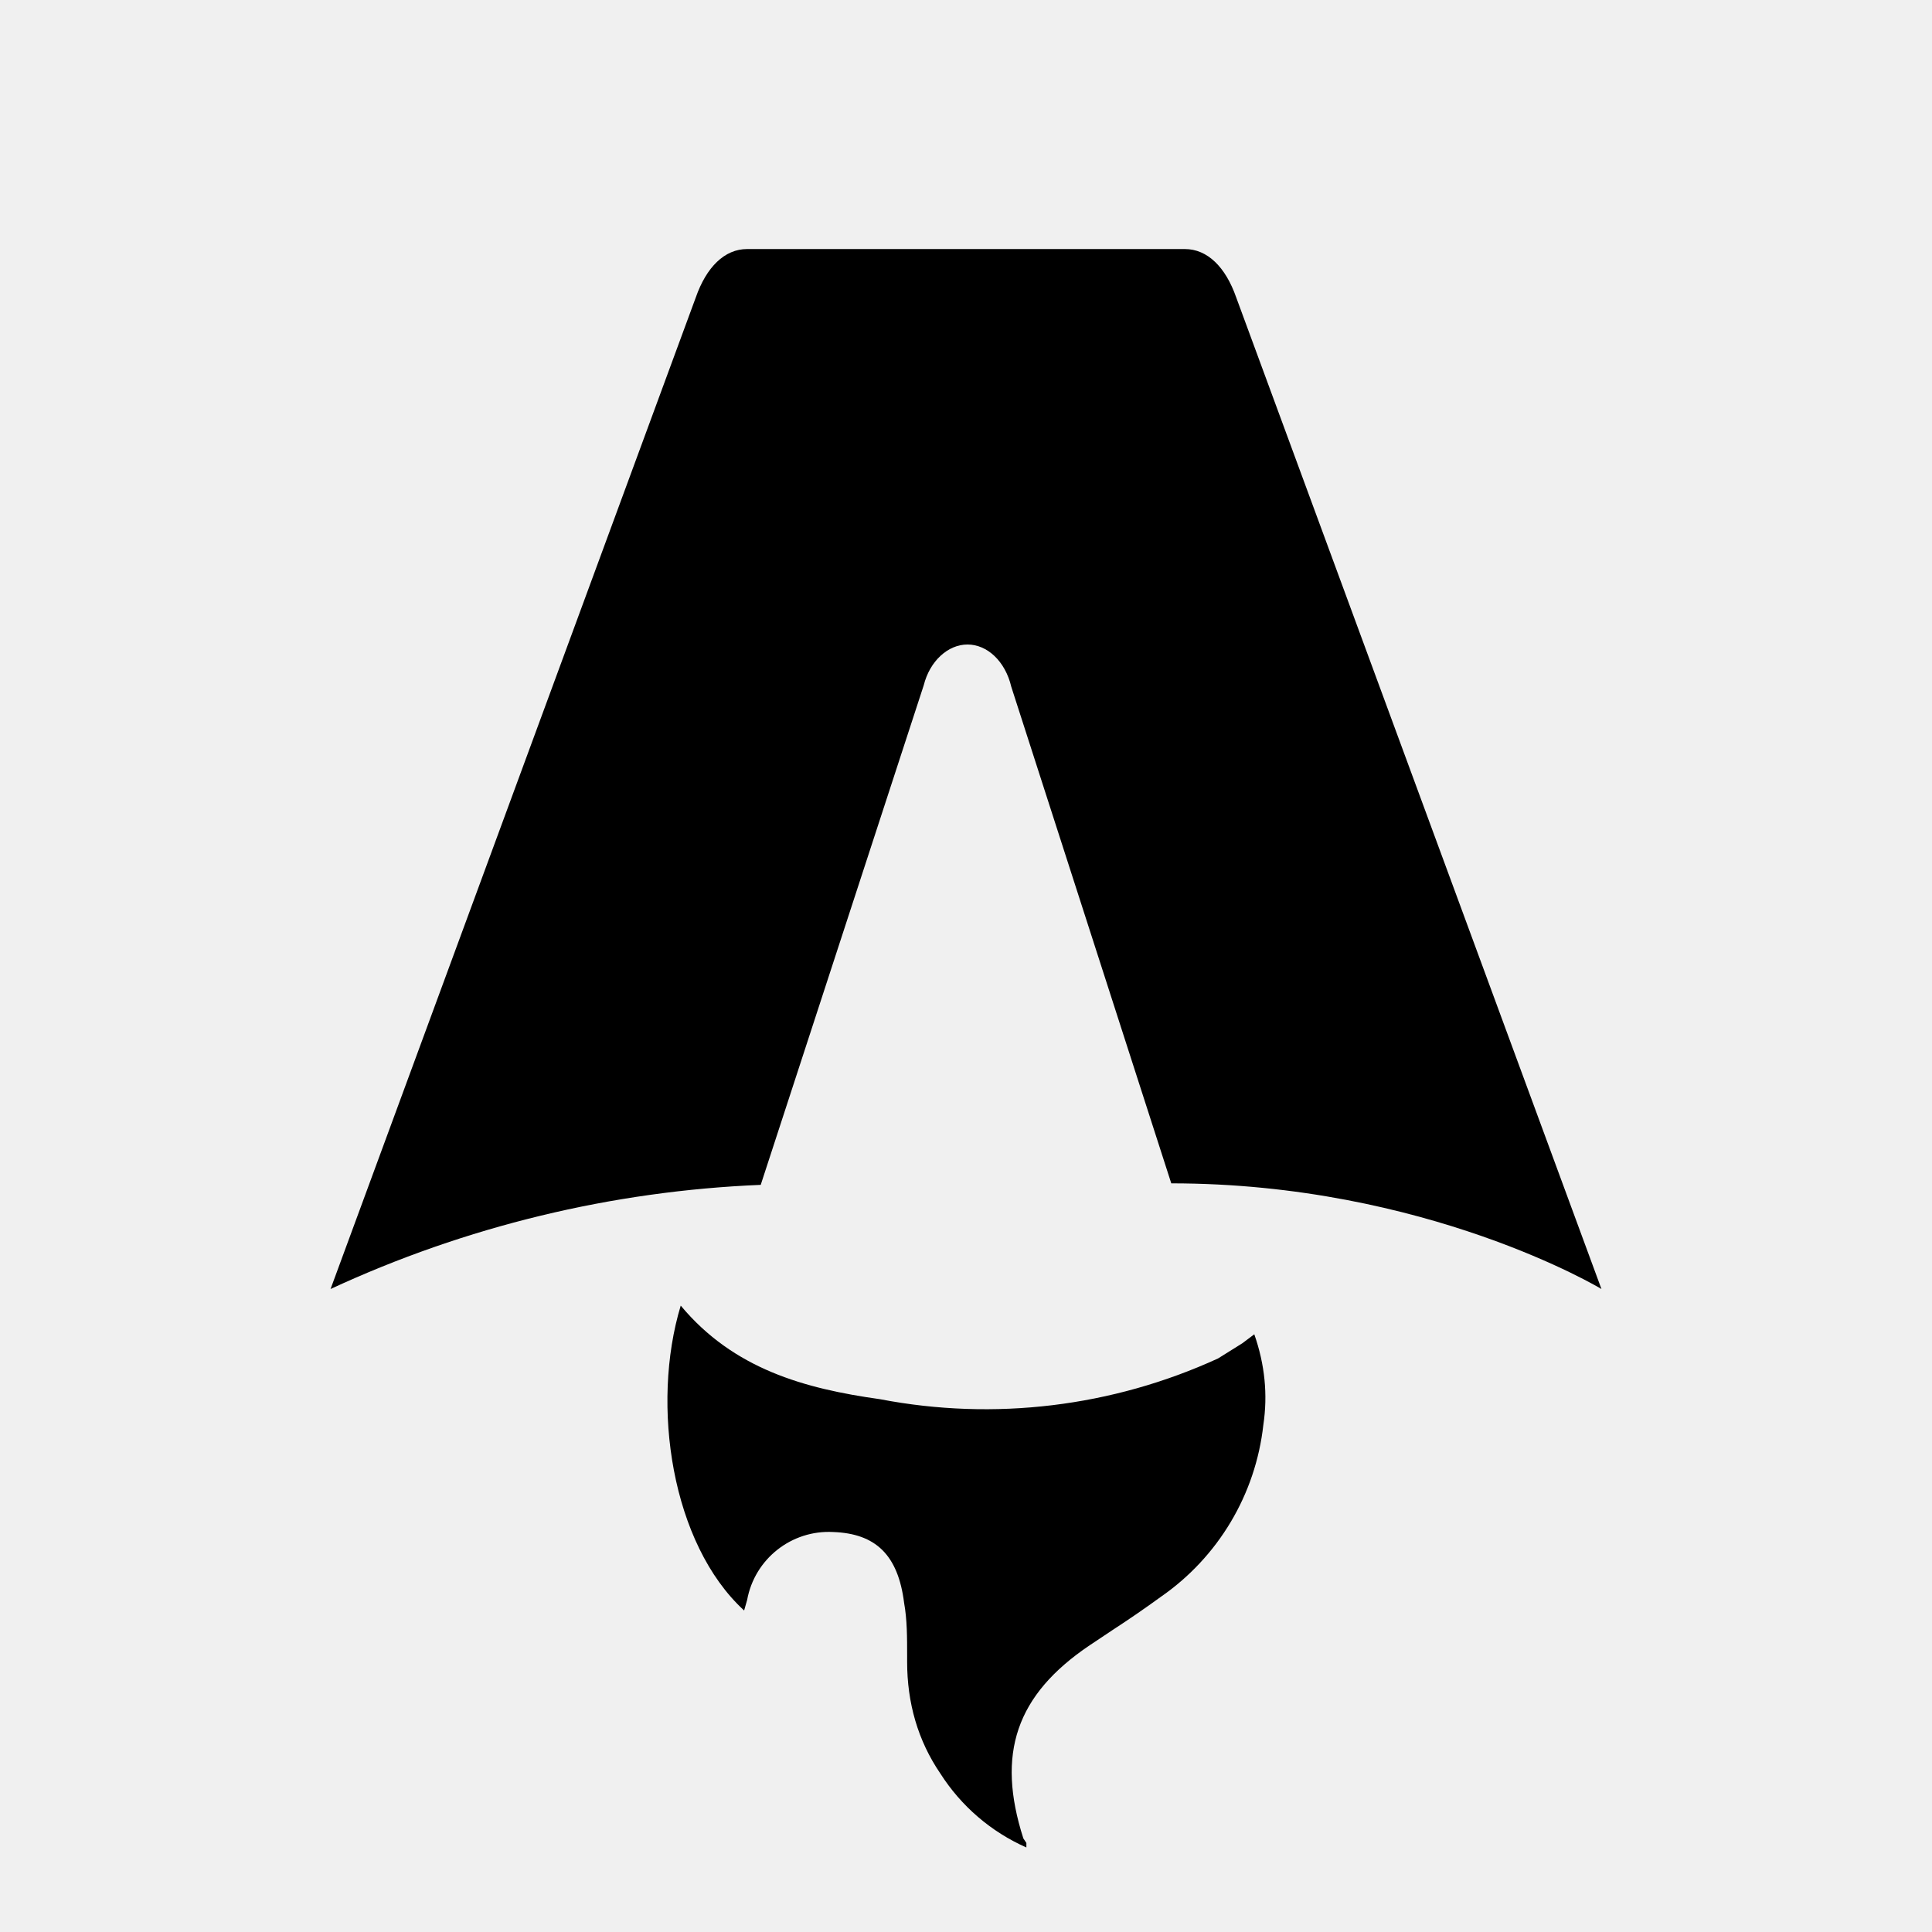
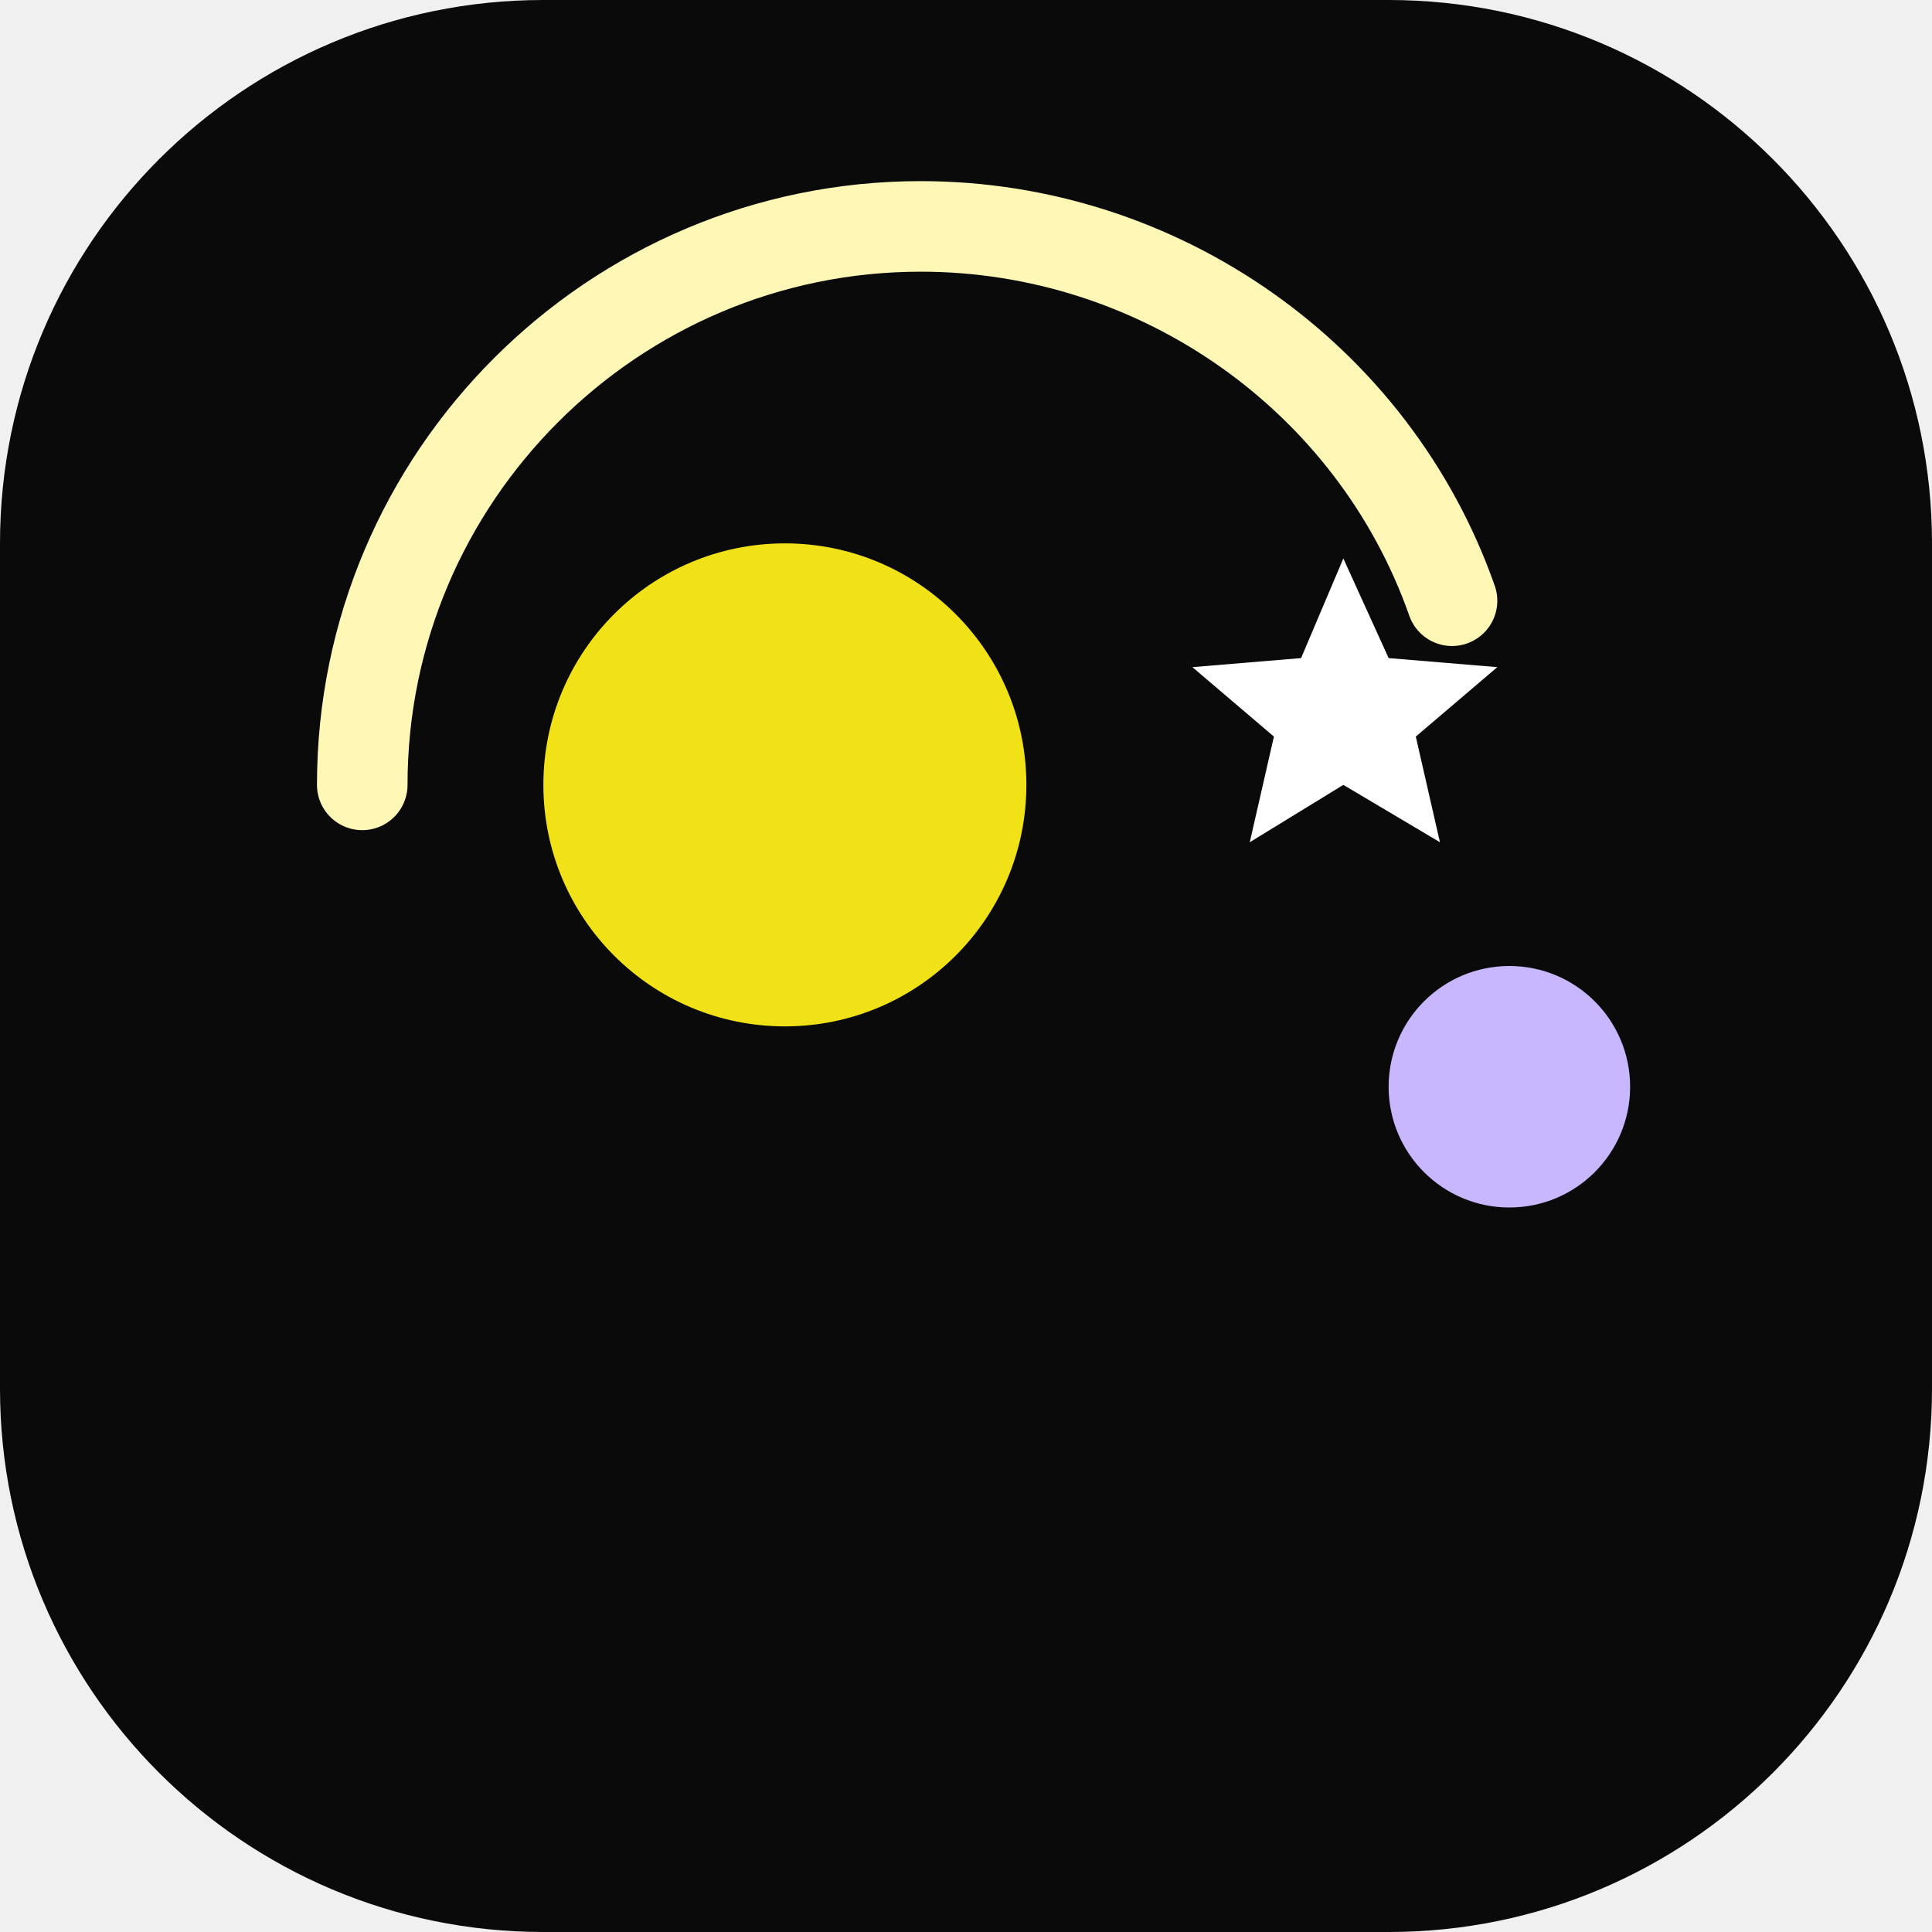
- <svg xmlns="http://www.w3.org/2000/svg" fill="none" viewBox="0 0 128 128">
-   <path d="M50.4 78.5a75.1 75.1 0 0 0-28.5 6.9l24.2-65.7c.7-2 1.9-3.2 3.4-3.2h29c1.5 0 2.7 1.2 3.4 3.2l24.2 65.7s-11.6-7-28.5-7L67 45.5c-.4-1.7-1.6-2.8-2.9-2.8-1.3 0-2.5 1.1-2.9 2.7L50.4 78.5Zm-1.1 28.2Zm-4.2-20.2c-2 6.6-.6 15.8 4.2 20.2a17.5 17.5 0 0 1 .2-.7 5.5 5.5 0 0 1 5.7-4.5c2.8.1 4.3 1.5 4.7 4.7.2 1.1.2 2.3.2 3.5v.4c0 2.7.7 5.2 2.2 7.4a13 13 0 0 0 5.7 4.9v-.3l-.2-.3c-1.8-5.6-.5-9.5 4.4-12.8l1.5-1a73 73 0 0 0 3.2-2.2 16 16 0 0 0 6.8-11.4c.3-2 .1-4-.6-6l-.8.6-1.6 1a37 37 0 0 1-22.4 2.7c-5-.7-9.7-2-13.2-6.2Z" />
-   <style>
-         path { fill: #000; }
-         @media (prefers-color-scheme: dark) {
-             path { fill: #FFF; }
-         }
-     </style>
+ <svg xmlns="http://www.w3.org/2000/svg" viewBox="0 0 64 64" role="img" aria-label="Dan Malarkey favicon">
+   <rect width="64" height="64" rx="18" fill="#0a0a0a" />
+   <circle cx="26" cy="26" r="8" fill="#f1e218" />
+   <path d="M12 26c0-10.2 8.3-18.5 18.5-18.5 7.9 0 15 5 17.6 12.4" fill="none" stroke="#fff7b5" stroke-linecap="round" stroke-width="3" />
+   <circle cx="50" cy="36" r="4" fill="#c8b6ff" />
+   <path d="M44.5 18.5 46 21.8l3.6.3-2.7 2.3.8 3.5-3.2-1.9-3.1 1.9.8-3.5-2.7-2.3 3.6-.3 1.4-3.3Z" fill="#ffffff" />
</svg>
